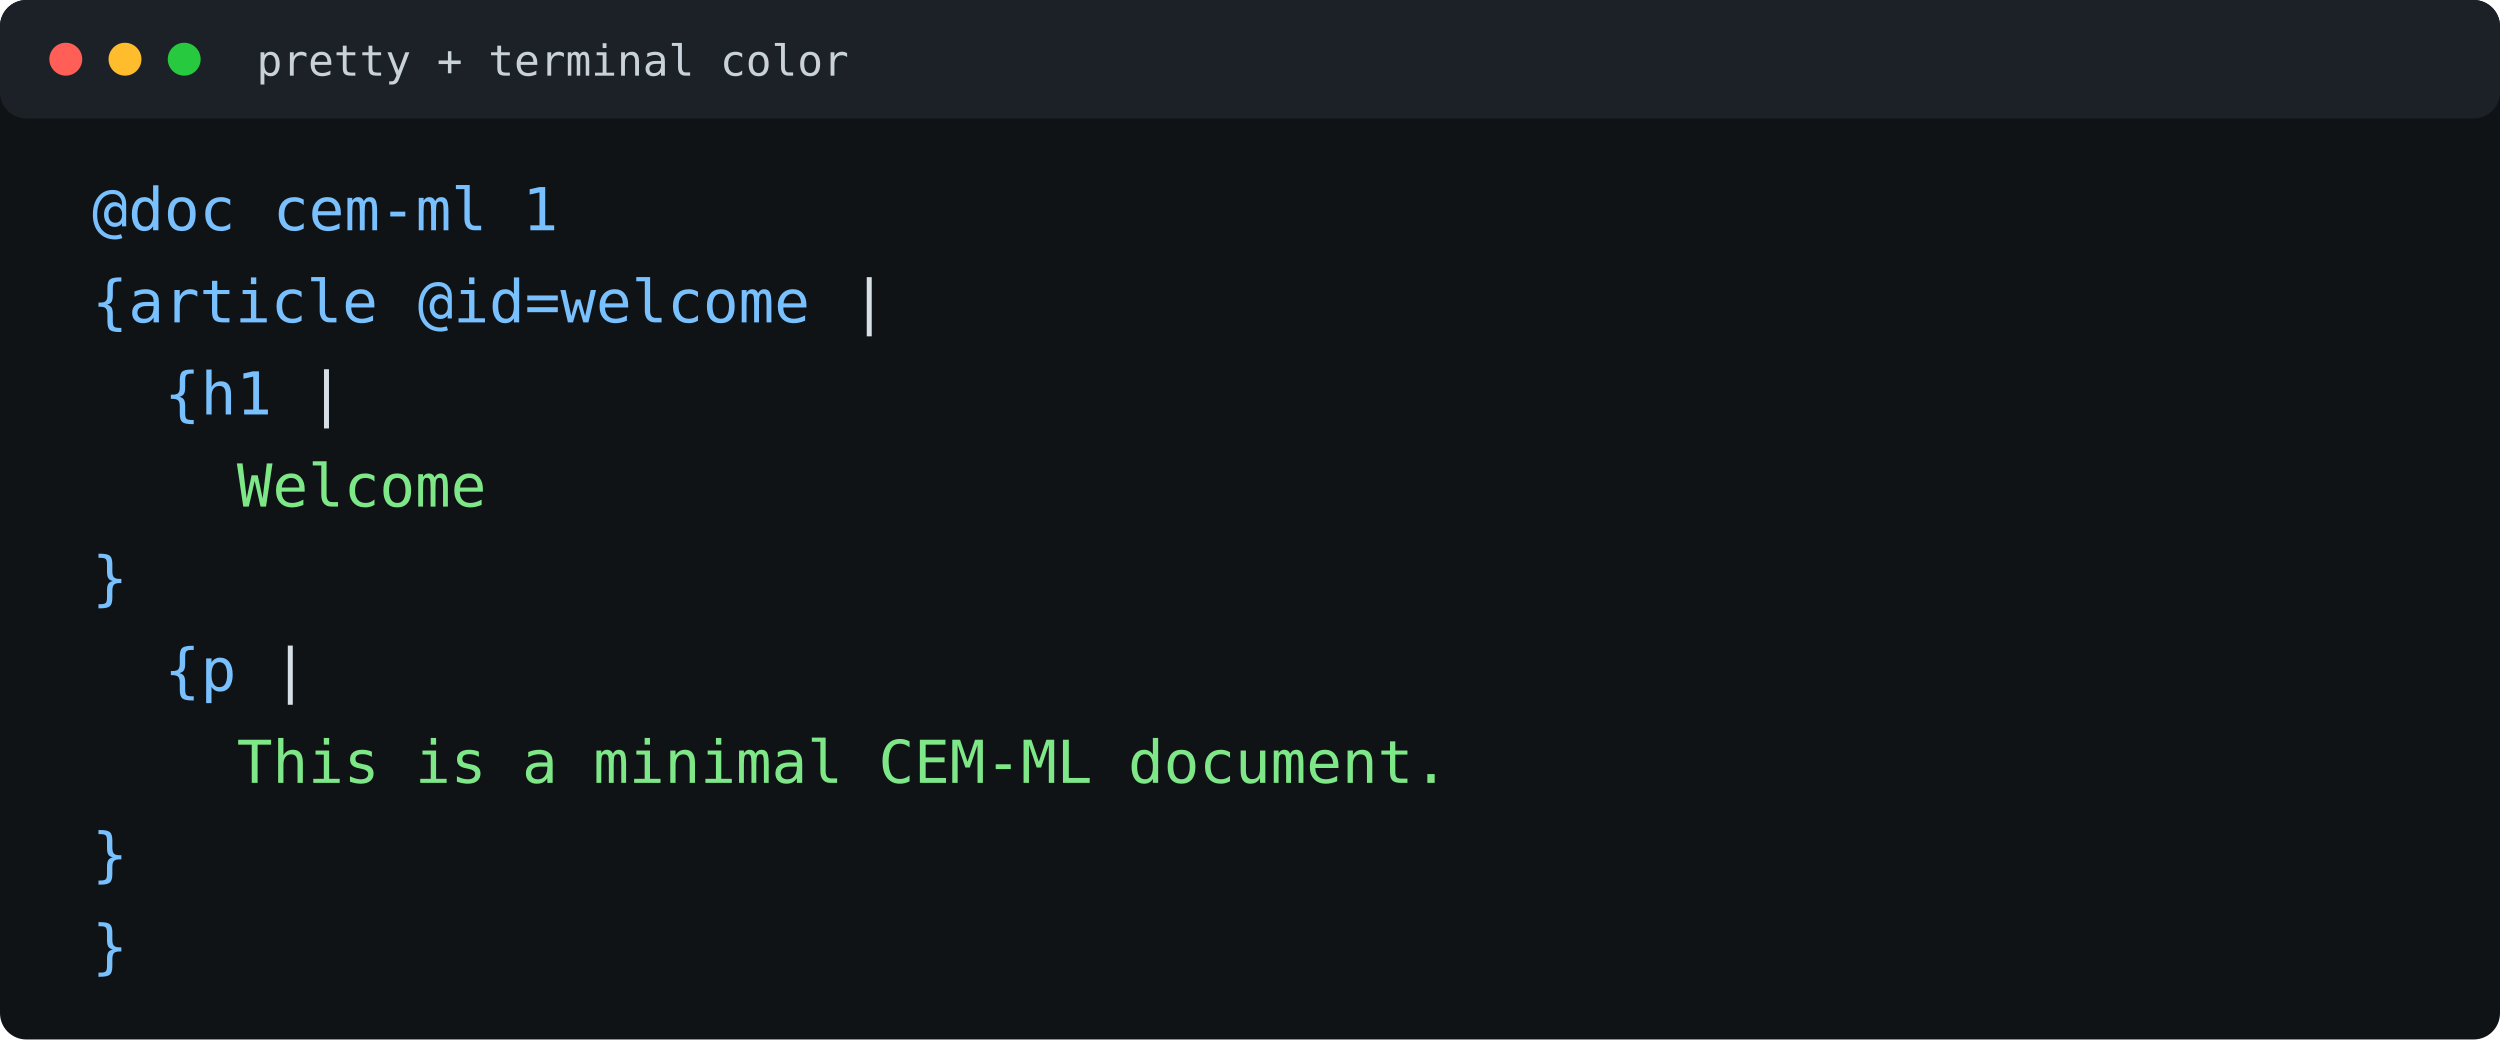
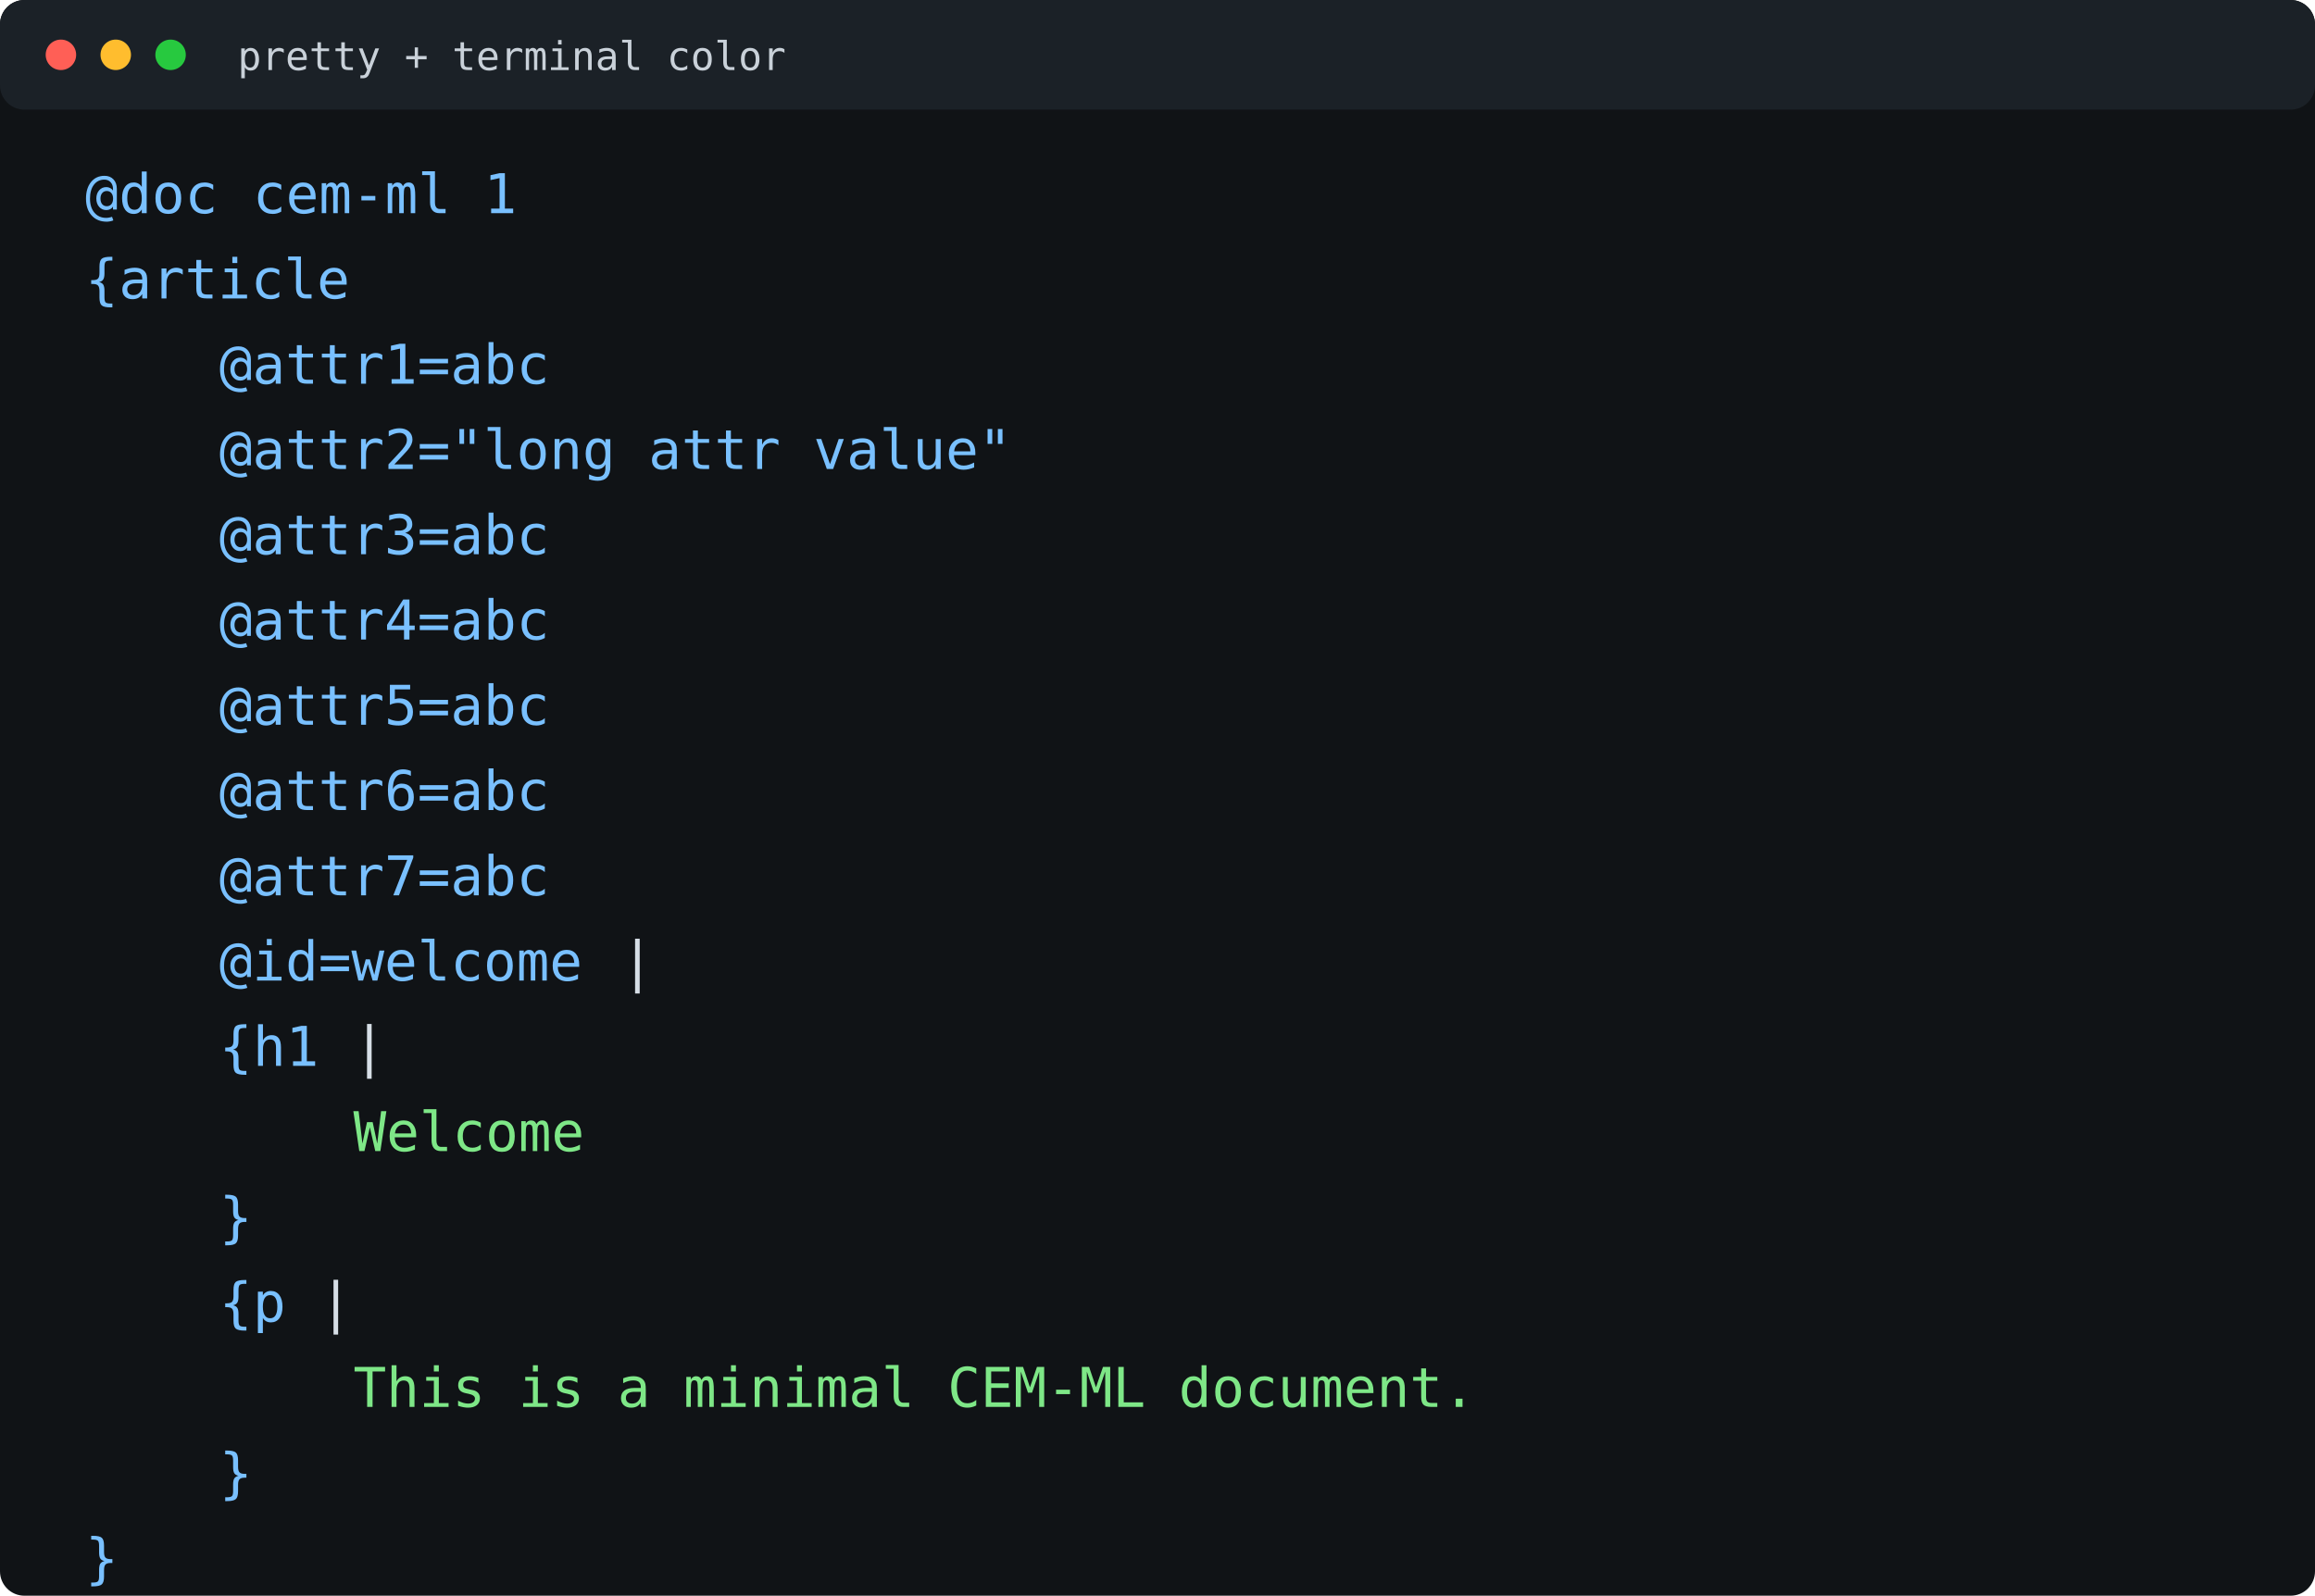
- <svg xmlns="http://www.w3.org/2000/svg" width="760" height="316" viewBox="0 0 760 316" role="img" aria-labelledby="title desc">
-   <rect width="760" height="316" rx="8" fill="#101316" />
+ <svg xmlns="http://www.w3.org/2000/svg" width="760" height="524" viewBox="0 0 760 524" role="img" aria-labelledby="title desc">
+   <rect width="760" height="524" rx="8" fill="#101316" />
  <rect x="0" y="0" width="760" height="36" rx="8" fill="#1b2127" />
  <circle cx="20" cy="18" r="5" fill="#ff5f56" />
  <circle cx="38" cy="18" r="5" fill="#ffbd2e" />
  <circle cx="56" cy="18" r="5" fill="#27c93f" />
  <text x="78" y="23" fill="#c9d1d9" font-family="ui-monospace, SFMono-Regular, Menlo, Consolas, monospace" font-size="13">pretty + terminal color</text>
  <g font-family="ui-monospace, SFMono-Regular, Menlo, Consolas, monospace" font-size="18" xml:space="preserve">
    <text y="70">
      <tspan x="28" fill="#79c0ff">@</tspan>
      <tspan x="39" fill="#79c0ff">doc</tspan>
      <tspan x="72" fill="#d6dee6"> </tspan>
      <tspan x="83" fill="#79c0ff">cem-ml 1</tspan>
    </text>
    <text y="98">
      <tspan x="28" fill="#79c0ff">{</tspan>
      <tspan x="39" fill="#79c0ff">article</tspan>
-       <tspan x="116" fill="#d6dee6"> </tspan>
-       <tspan x="127" fill="#79c0ff">@id=welcome</tspan>
-       <tspan x="248" fill="#d6dee6"> |</tspan>
    </text>
    <text y="126">
-       <tspan x="28" fill="#c9d1d9">  </tspan>
-       <tspan x="50" fill="#79c0ff">{</tspan>
-       <tspan x="61" fill="#79c0ff">h1</tspan>
-       <tspan x="83" fill="#d6dee6"> |</tspan>
+       <tspan x="28" fill="#d6dee6">    </tspan>
+       <tspan x="72" fill="#79c0ff">@attr1=abc</tspan>
    </text>
    <text y="154">
-       <tspan x="28" fill="#c9d1d9">    </tspan>
-       <tspan x="72" fill="#7ee787">Welcome</tspan>
+       <tspan x="28" fill="#d6dee6">    </tspan>
+       <tspan x="72" fill="#79c0ff">@attr2="long attr value"</tspan>
    </text>
    <text y="182">
-       <tspan x="28" fill="#79c0ff">}</tspan>
+       <tspan x="28" fill="#d6dee6">    </tspan>
+       <tspan x="72" fill="#79c0ff">@attr3=abc</tspan>
    </text>
    <text y="210">
-       <tspan x="28" fill="#c9d1d9">  </tspan>
-       <tspan x="50" fill="#79c0ff">{</tspan>
-       <tspan x="61" fill="#79c0ff">p</tspan>
-       <tspan x="72" fill="#d6dee6"> |</tspan>
+       <tspan x="28" fill="#d6dee6">    </tspan>
+       <tspan x="72" fill="#79c0ff">@attr4=abc</tspan>
    </text>
    <text y="238">
-       <tspan x="28" fill="#c9d1d9">    </tspan>
-       <tspan x="72" fill="#7ee787">This is a minimal CEM-ML document.</tspan>
+       <tspan x="28" fill="#d6dee6">    </tspan>
+       <tspan x="72" fill="#79c0ff">@attr5=abc</tspan>
    </text>
    <text y="266">
-       <tspan x="28" fill="#79c0ff">}</tspan>
+       <tspan x="28" fill="#d6dee6">    </tspan>
+       <tspan x="72" fill="#79c0ff">@attr6=abc</tspan>
    </text>
    <text y="294">
+       <tspan x="28" fill="#d6dee6">    </tspan>
+       <tspan x="72" fill="#79c0ff">@attr7=abc</tspan>
+     </text>
+     <text y="322">
+       <tspan x="28" fill="#d6dee6">    </tspan>
+       <tspan x="72" fill="#79c0ff">@id=welcome</tspan>
+       <tspan x="193" fill="#d6dee6"> |</tspan>
+     </text>
+     <text y="350">
+       <tspan x="28" fill="#c9d1d9">    </tspan>
+       <tspan x="72" fill="#79c0ff">{</tspan>
+       <tspan x="83" fill="#79c0ff">h1</tspan>
+       <tspan x="105" fill="#d6dee6"> |</tspan>
+     </text>
+     <text y="378">
+       <tspan x="28" fill="#c9d1d9">        </tspan>
+       <tspan x="116" fill="#7ee787">Welcome</tspan>
+     </text>
+     <text y="406">
+       <tspan x="28" fill="#d6dee6">    </tspan>
+       <tspan x="72" fill="#79c0ff">}</tspan>
+     </text>
+     <text y="434">
+       <tspan x="28" fill="#c9d1d9">    </tspan>
+       <tspan x="72" fill="#79c0ff">{</tspan>
+       <tspan x="83" fill="#79c0ff">p</tspan>
+       <tspan x="94" fill="#d6dee6"> |</tspan>
+     </text>
+     <text y="462">
+       <tspan x="28" fill="#c9d1d9">        </tspan>
+       <tspan x="116" fill="#7ee787">This is a minimal CEM-ML document.</tspan>
+     </text>
+     <text y="490">
+       <tspan x="28" fill="#d6dee6">    </tspan>
+       <tspan x="72" fill="#79c0ff">}</tspan>
+     </text>
+     <text y="518">
      <tspan x="28" fill="#79c0ff">}</tspan>
    </text>
  </g>
</svg>
